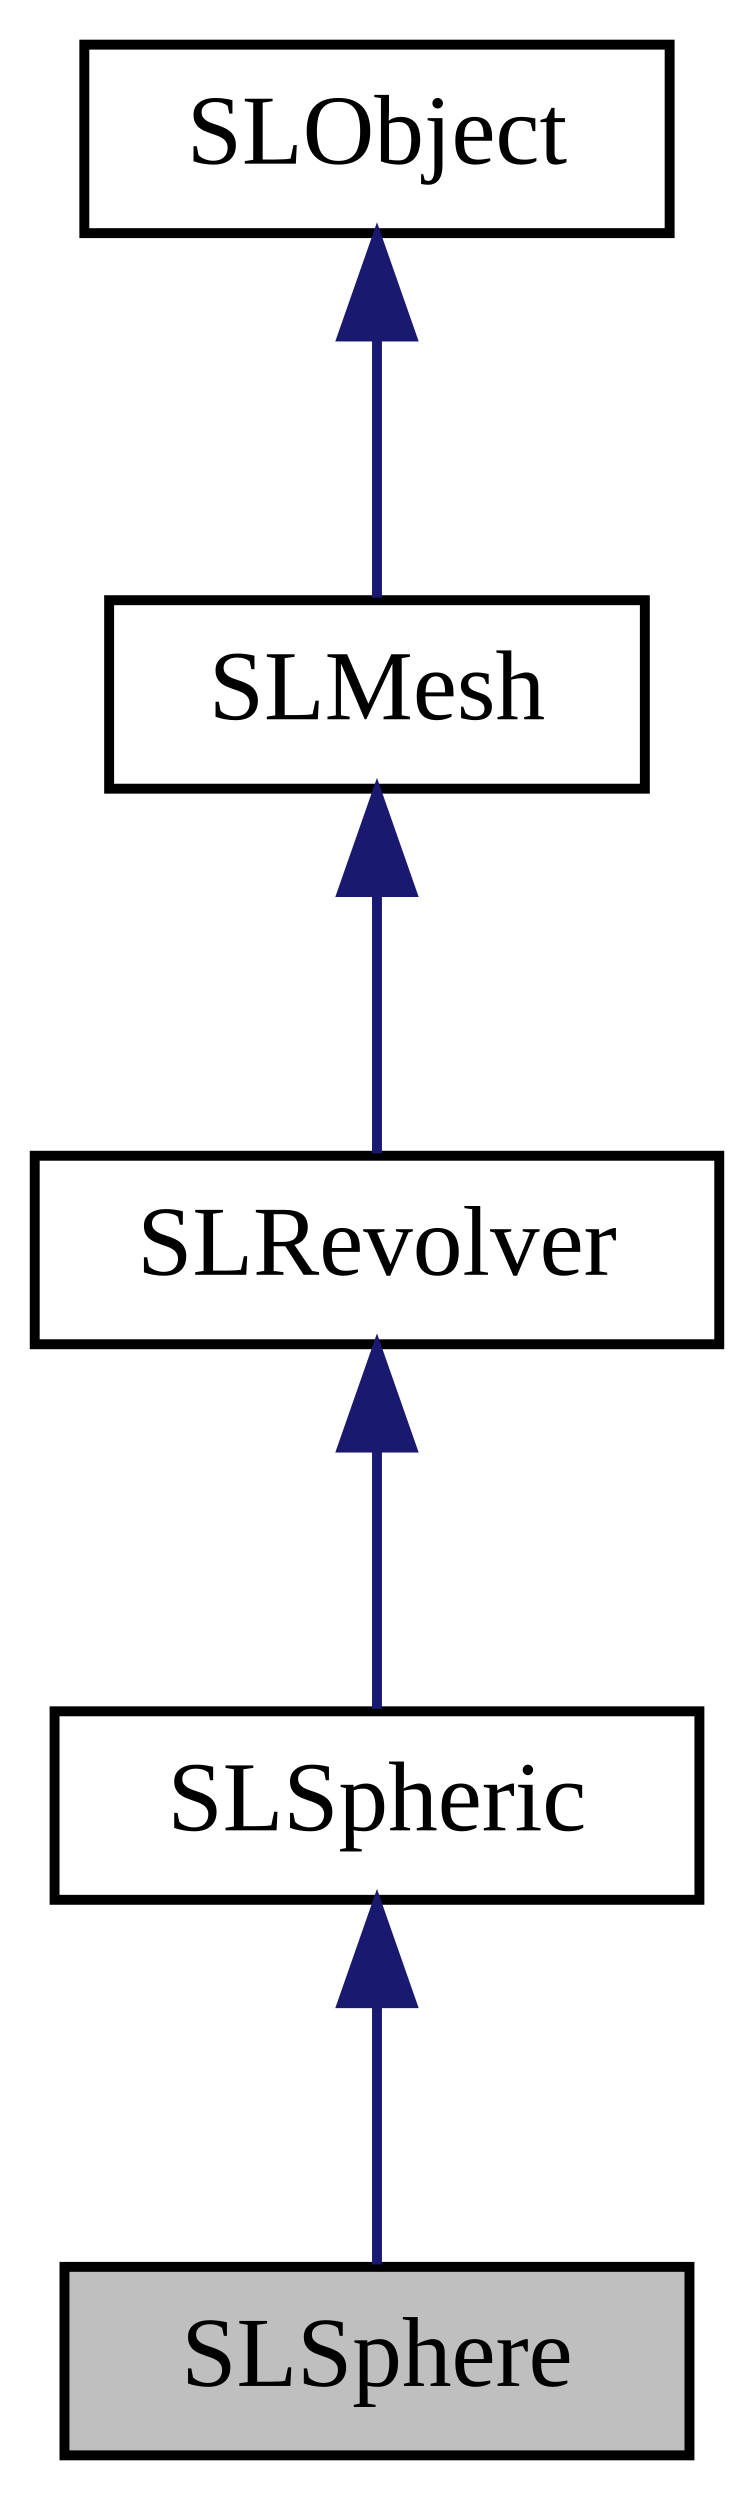
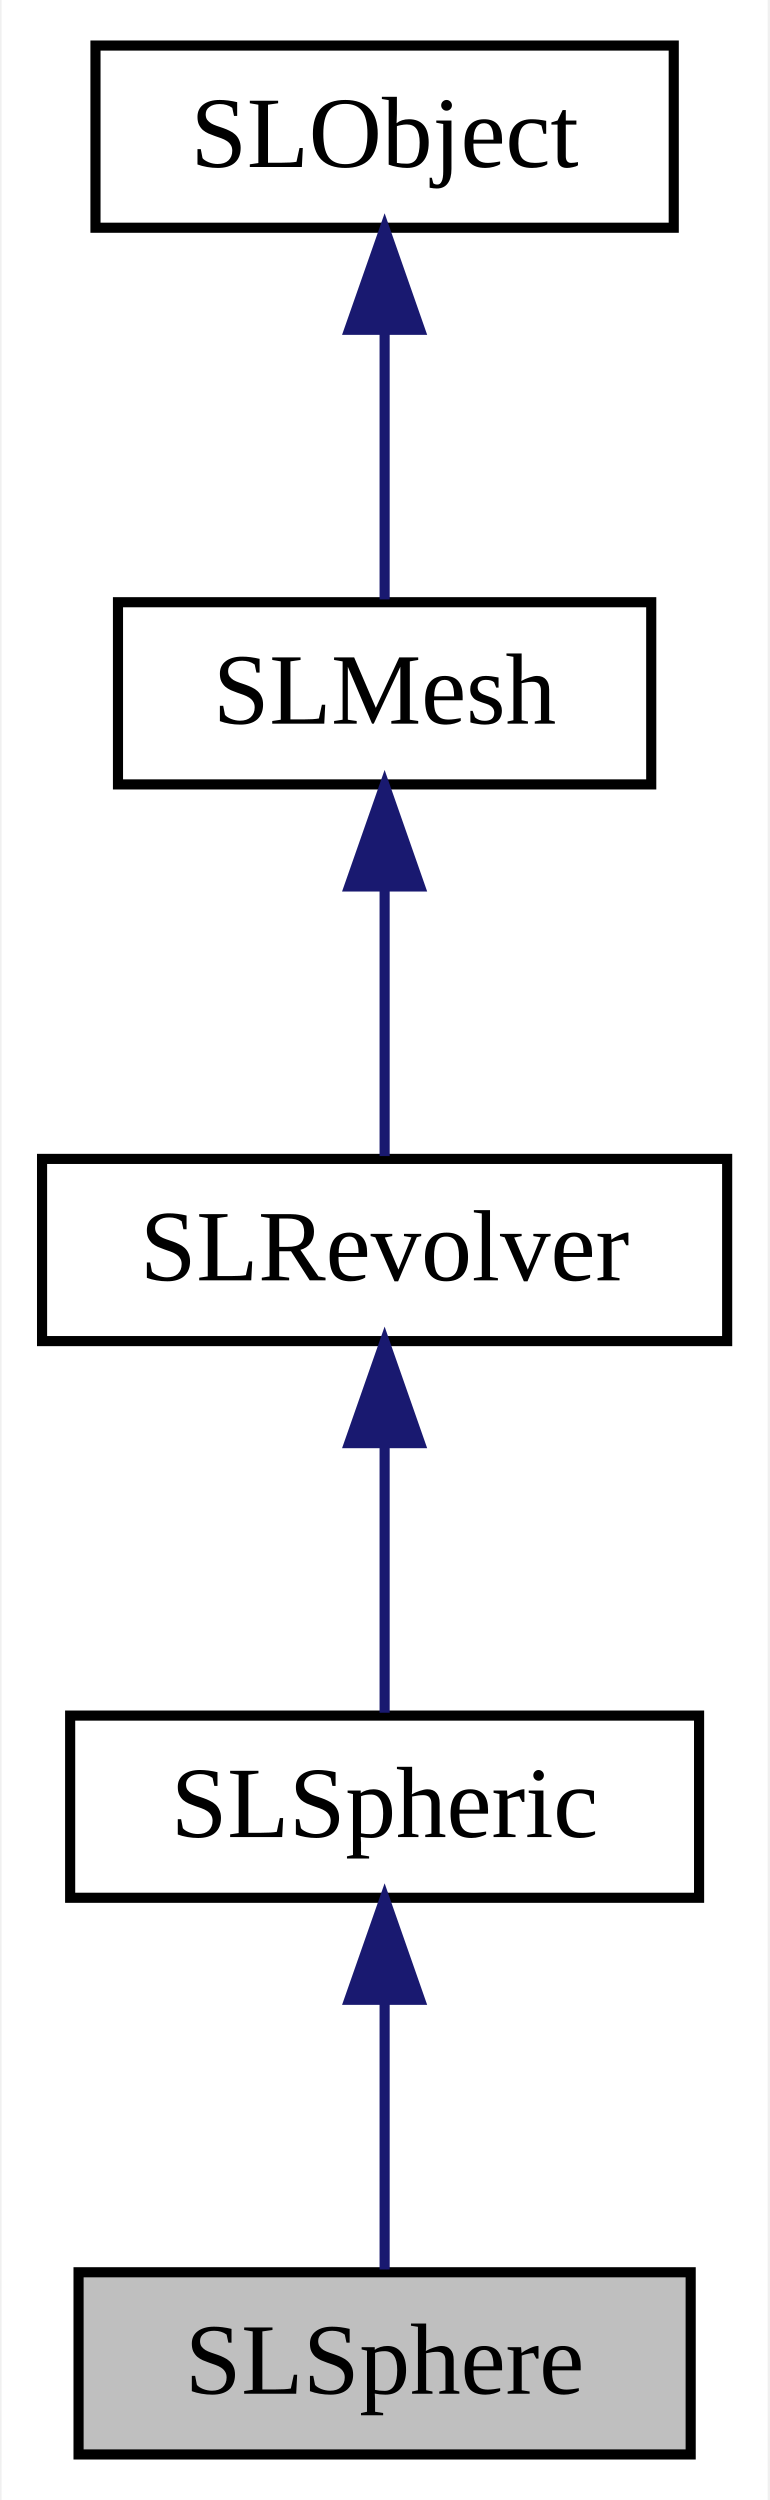
- <svg xmlns="http://www.w3.org/2000/svg" xmlns:xlink="http://www.w3.org/1999/xlink" width="76pt" height="252pt" viewBox="0.00 0.00 76.00 252.00">
-   <g id="graph1" class="graph" transform="scale(1 1) rotate(0) translate(4 248)">
-     <polygon fill="white" stroke="white" points="-4,5 -4,-248 73,-248 73,5 -4,5" />
+ <svg xmlns="http://www.w3.org/2000/svg" xmlns:xlink="http://www.w3.org/1999/xlink" width="76pt" height="247pt" viewBox="0.00 0.00 75.69 247.00">
+   <g id="graph0" class="graph" transform="scale(1 1) rotate(0) translate(4 243)">
+     <polygon fill="#ffffff" stroke="transparent" points="-4,4 -4,-243 71.689,-243 71.689,4 -4,4" />
    <g id="node1" class="node">
-       <polygon fill="#bfbfbf" stroke="black" points="2.5,-0.5 2.5,-19.5 65.5,-19.5 65.5,-0.5 2.5,-0.5" />
-       <text text-anchor="middle" x="34" y="-7.5" font-family="Arial.ttf" font-size="10.00">SLSphere</text>
+       <g id="a_node1">
+         <a xlink:title="SLSphere creates a sphere mesh based on SLSpheric w. 180 deg polar angle.">
+           <polygon fill="#bfbfbf" stroke="#000000" points="3.606,-.5 3.606,-18.5 64.084,-18.5 64.084,-.5 3.606,-.5" />
+           <text text-anchor="middle" x="33.845" y="-6.5" font-family="Arial.ttf" font-size="10.00" fill="#000000">SLSphere</text>
+         </a>
+       </g>
    </g>
    <g id="node2" class="node">
-       <a xlink:href="class_s_l_spheric.html" target="_top" xlink:title="SLSphere creates a sphere mesh based on SLRevolver.">
-         <polygon fill="white" stroke="black" points="1.5,-56.5 1.5,-75.5 66.5,-75.5 66.5,-56.5 1.5,-56.5" />
-         <text text-anchor="middle" x="34" y="-63.5" font-family="Arial.ttf" font-size="10.00">SLSpheric</text>
-       </a>
+       <g id="a_node2">
+         <a xlink:href="class_s_l_spheric.html" target="_top" xlink:title="SLSphere creates a sphere mesh based on SLRevolver.">
+           <polygon fill="#ffffff" stroke="#000000" points="2.776,-55.5 2.776,-73.5 64.914,-73.5 64.914,-55.5 2.776,-55.5" />
+           <text text-anchor="middle" x="33.845" y="-61.5" font-family="Arial.ttf" font-size="10.00" fill="#000000">SLSpheric</text>
+         </a>
+       </g>
+     </g>
+     <g id="edge1" class="edge">
+       <path fill="none" stroke="#191970" d="M33.845,-45.383C33.845,-36.374 33.845,-26.037 33.845,-18.779" />
+       <polygon fill="#191970" stroke="#191970" points="30.345,-45.418 33.845,-55.418 37.345,-45.418 30.345,-45.418" />
+     </g>
+     <g id="node3" class="node">
+       <g id="a_node3">
+         <a xlink:href="class_s_l_revolver.html" target="_top" xlink:title="SLRevolver is an SLMesh object built out of revolving points.">
+           <polygon fill="#ffffff" stroke="#000000" points="0,-110.5 0,-128.5 67.689,-128.5 67.689,-110.5 0,-110.5" />
+           <text text-anchor="middle" x="33.845" y="-116.5" font-family="Arial.ttf" font-size="10.00" fill="#000000">SLRevolver</text>
+         </a>
+       </g>
    </g>
    <g id="edge2" class="edge">
-       <path fill="none" stroke="midnightblue" d="M34,-45.804C34,-36.91 34,-26.78 34,-19.751" />
-       <polygon fill="midnightblue" stroke="midnightblue" points="30.5,-46.083 34,-56.083 37.5,-46.083 30.5,-46.083" />
+       <path fill="none" stroke="#191970" d="M33.845,-100.383C33.845,-91.374 33.845,-81.037 33.845,-73.779" />
+       <polygon fill="#191970" stroke="#191970" points="30.345,-100.418 33.845,-110.418 37.345,-100.418 30.345,-100.418" />
    </g>
    <g id="node4" class="node">
-       <a xlink:href="class_s_l_revolver.html" target="_top" xlink:title="SLRevolver is an SLMesh object built out of revolving points.">
-         <polygon fill="white" stroke="black" points="-0.5,-112.5 -0.5,-131.5 68.5,-131.5 68.5,-112.5 -0.5,-112.5" />
-         <text text-anchor="middle" x="34" y="-119.5" font-family="Arial.ttf" font-size="10.00">SLRevolver</text>
-       </a>
+       <g id="a_node4">
+         <a xlink:href="class_s_l_mesh.html" target="_top" xlink:title="An SLMesh object is a triangulated mesh that is drawn with one draw call.">
+           <polygon fill="#ffffff" stroke="#000000" points="7.502,-165.5 7.502,-183.5 60.187,-183.5 60.187,-165.5 7.502,-165.5" />
+           <text text-anchor="middle" x="33.845" y="-171.5" font-family="Arial.ttf" font-size="10.00" fill="#000000">SLMesh</text>
+         </a>
+       </g>
+     </g>
+     <g id="edge3" class="edge">
+       <path fill="none" stroke="#191970" d="M33.845,-155.383C33.845,-146.374 33.845,-136.037 33.845,-128.78" />
+       <polygon fill="#191970" stroke="#191970" points="30.345,-155.418 33.845,-165.418 37.345,-155.418 30.345,-155.418" />
+     </g>
+     <g id="node5" class="node">
+       <g id="a_node5">
+         <a xlink:href="class_s_l_object.html" target="_top" xlink:title="Base class for all other classes.">
+           <polygon fill="#ffffff" stroke="#000000" points="5.278,-220.5 5.278,-238.5 62.411,-238.5 62.411,-220.5 5.278,-220.5" />
+           <text text-anchor="middle" x="33.845" y="-226.5" font-family="Arial.ttf" font-size="10.00" fill="#000000">SLObject</text>
+         </a>
+       </g>
    </g>
    <g id="edge4" class="edge">
-       <path fill="none" stroke="midnightblue" d="M34,-101.805C34,-92.91 34,-82.78 34,-75.751" />
-       <polygon fill="midnightblue" stroke="midnightblue" points="30.5,-102.083 34,-112.083 37.5,-102.083 30.5,-102.083" />
-     </g>
-     <g id="node6" class="node">
-       <a xlink:href="class_s_l_mesh.html" target="_top" xlink:title="An SLMesh object is a triangulated mesh that is drawn with one draw call.">
-         <polygon fill="white" stroke="black" points="7,-168.5 7,-187.5 61,-187.5 61,-168.5 7,-168.5" />
-         <text text-anchor="middle" x="34" y="-175.5" font-family="Arial.ttf" font-size="10.00">SLMesh</text>
-       </a>
-     </g>
-     <g id="edge6" class="edge">
-       <path fill="none" stroke="midnightblue" d="M34,-157.805C34,-148.91 34,-138.78 34,-131.751" />
-       <polygon fill="midnightblue" stroke="midnightblue" points="30.5,-158.083 34,-168.083 37.5,-158.083 30.5,-158.083" />
-     </g>
-     <g id="node8" class="node">
-       <a xlink:href="class_s_l_object.html" target="_top" xlink:title="Base class for all other classes.">
-         <polygon fill="white" stroke="black" points="4.5,-224.5 4.5,-243.5 63.5,-243.5 63.5,-224.5 4.5,-224.5" />
-         <text text-anchor="middle" x="34" y="-231.5" font-family="Arial.ttf" font-size="10.00">SLObject</text>
-       </a>
-     </g>
-     <g id="edge8" class="edge">
-       <path fill="none" stroke="midnightblue" d="M34,-213.805C34,-204.91 34,-194.78 34,-187.751" />
-       <polygon fill="midnightblue" stroke="midnightblue" points="30.5,-214.083 34,-224.083 37.5,-214.083 30.5,-214.083" />
+       <path fill="none" stroke="#191970" d="M33.845,-210.383C33.845,-201.374 33.845,-191.037 33.845,-183.78" />
+       <polygon fill="#191970" stroke="#191970" points="30.345,-210.418 33.845,-220.418 37.345,-210.418 30.345,-210.418" />
    </g>
  </g>
</svg>
